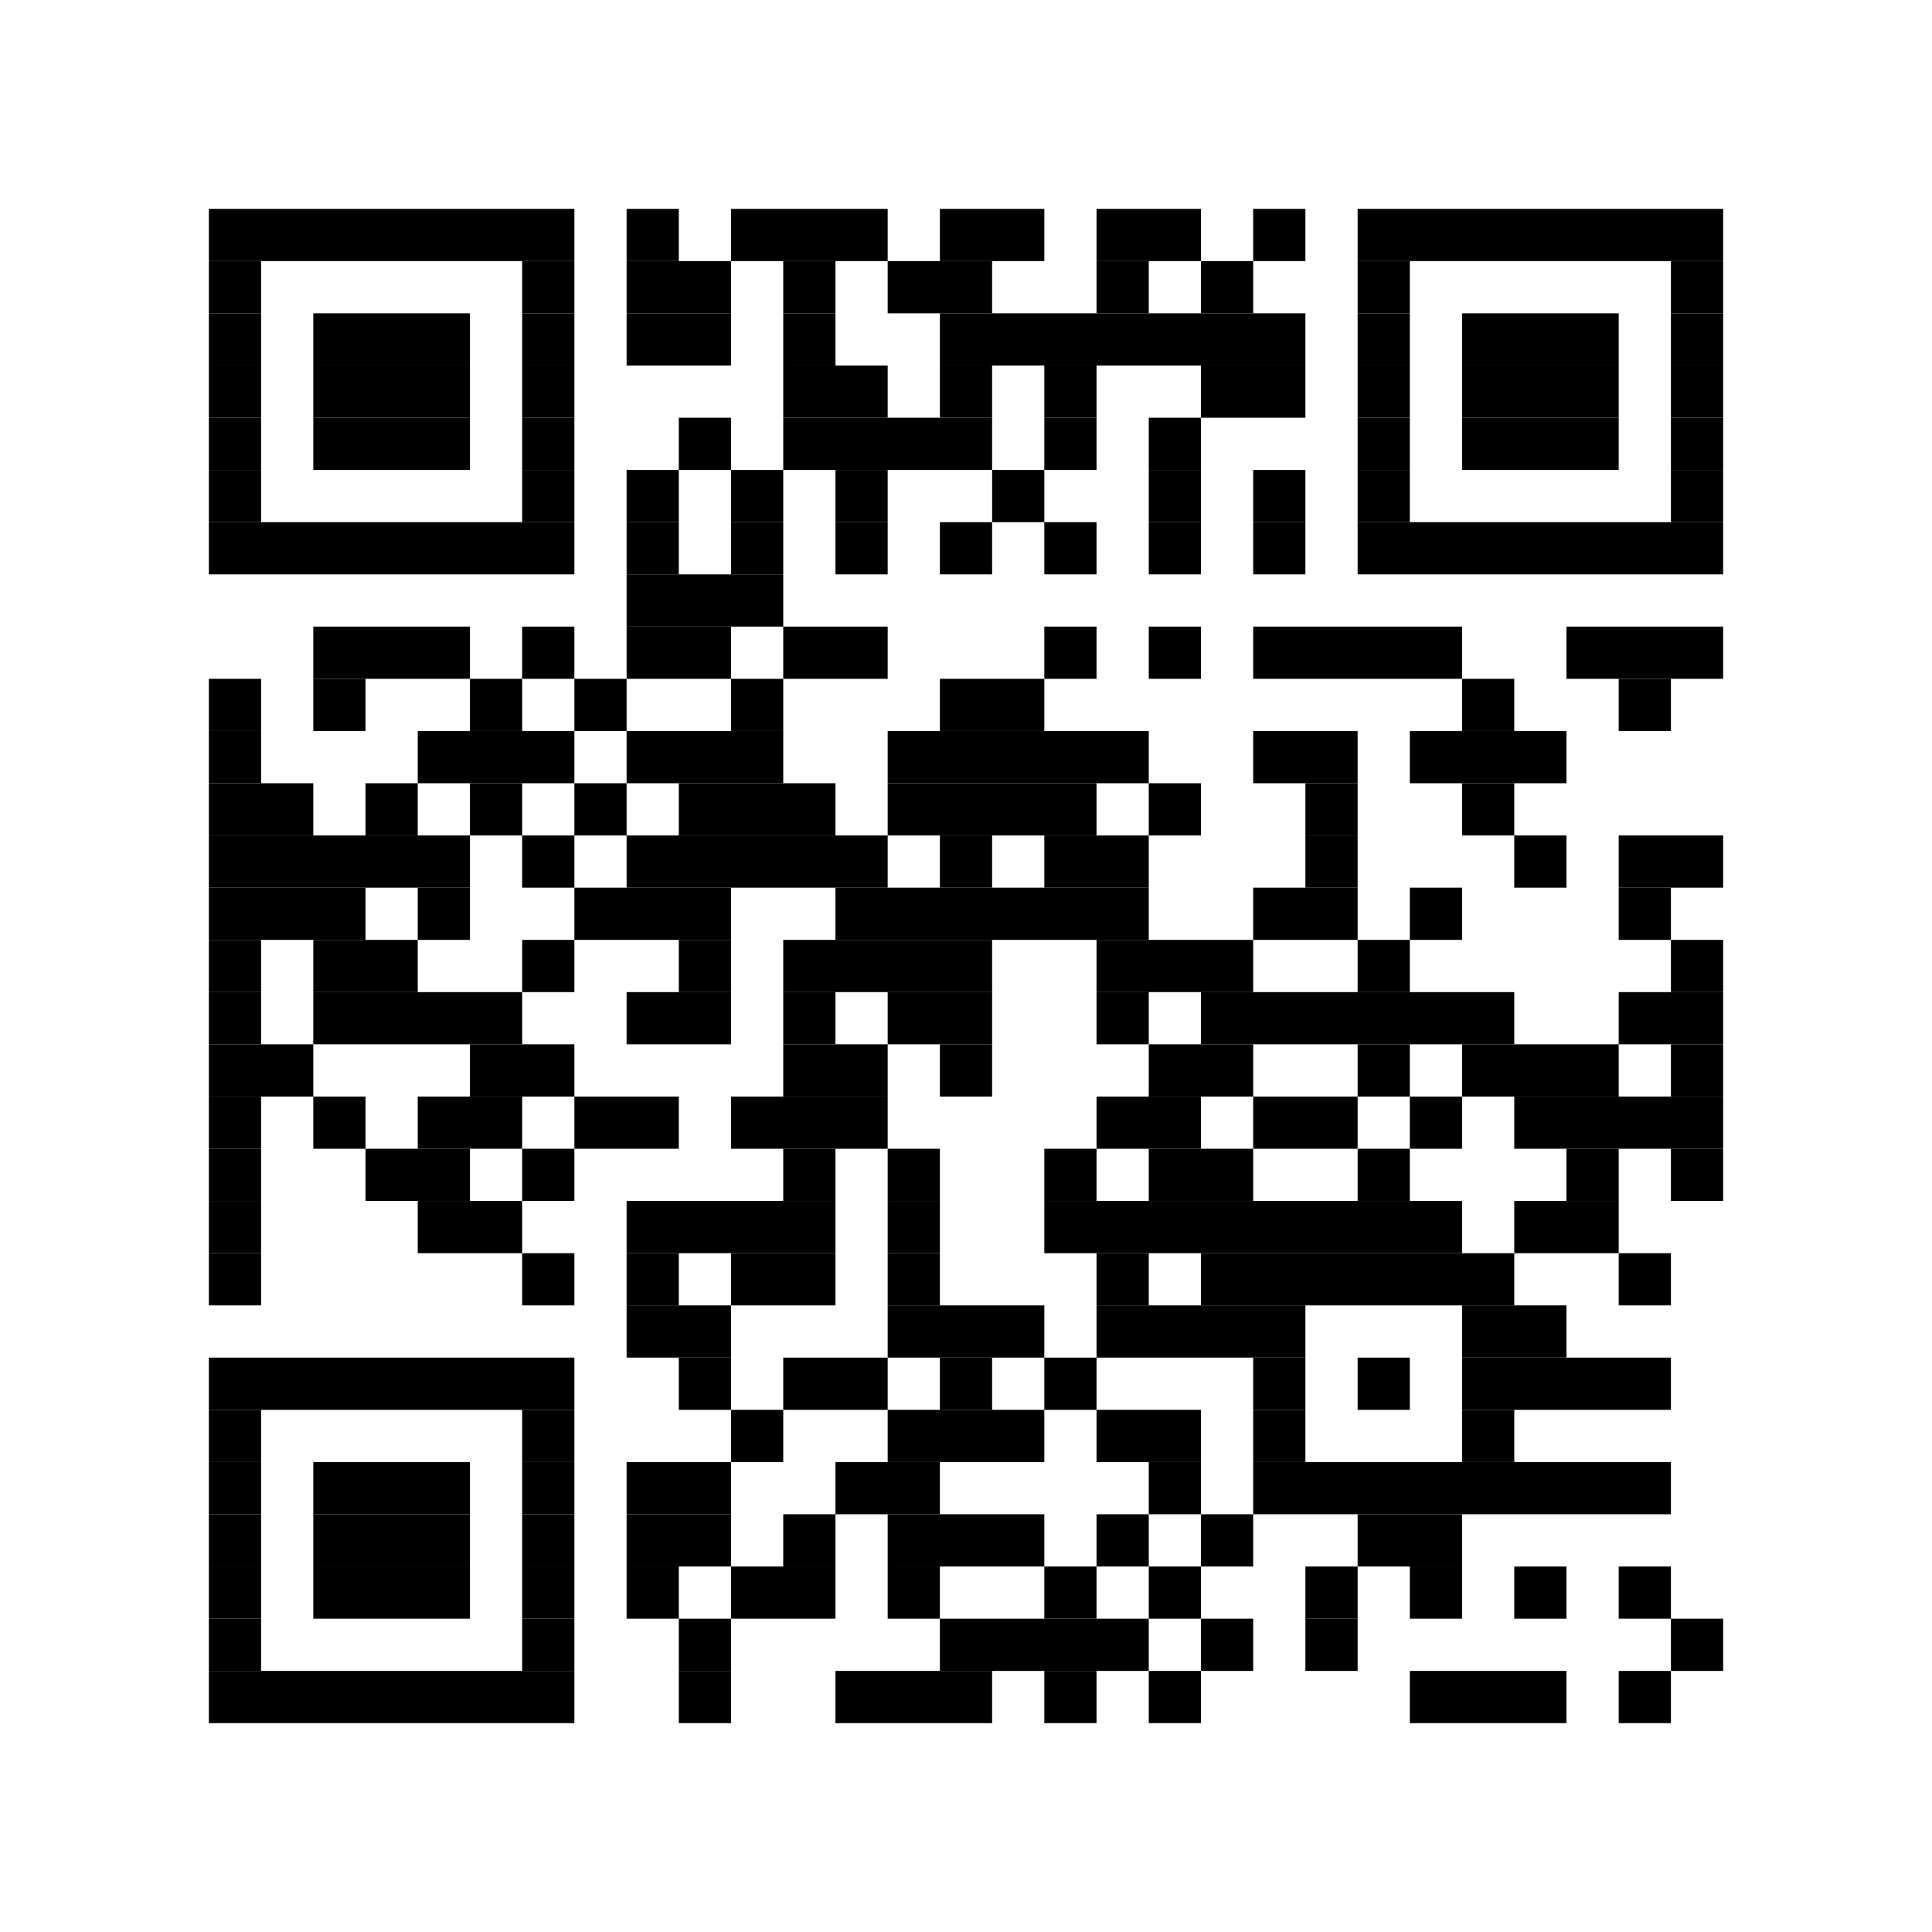
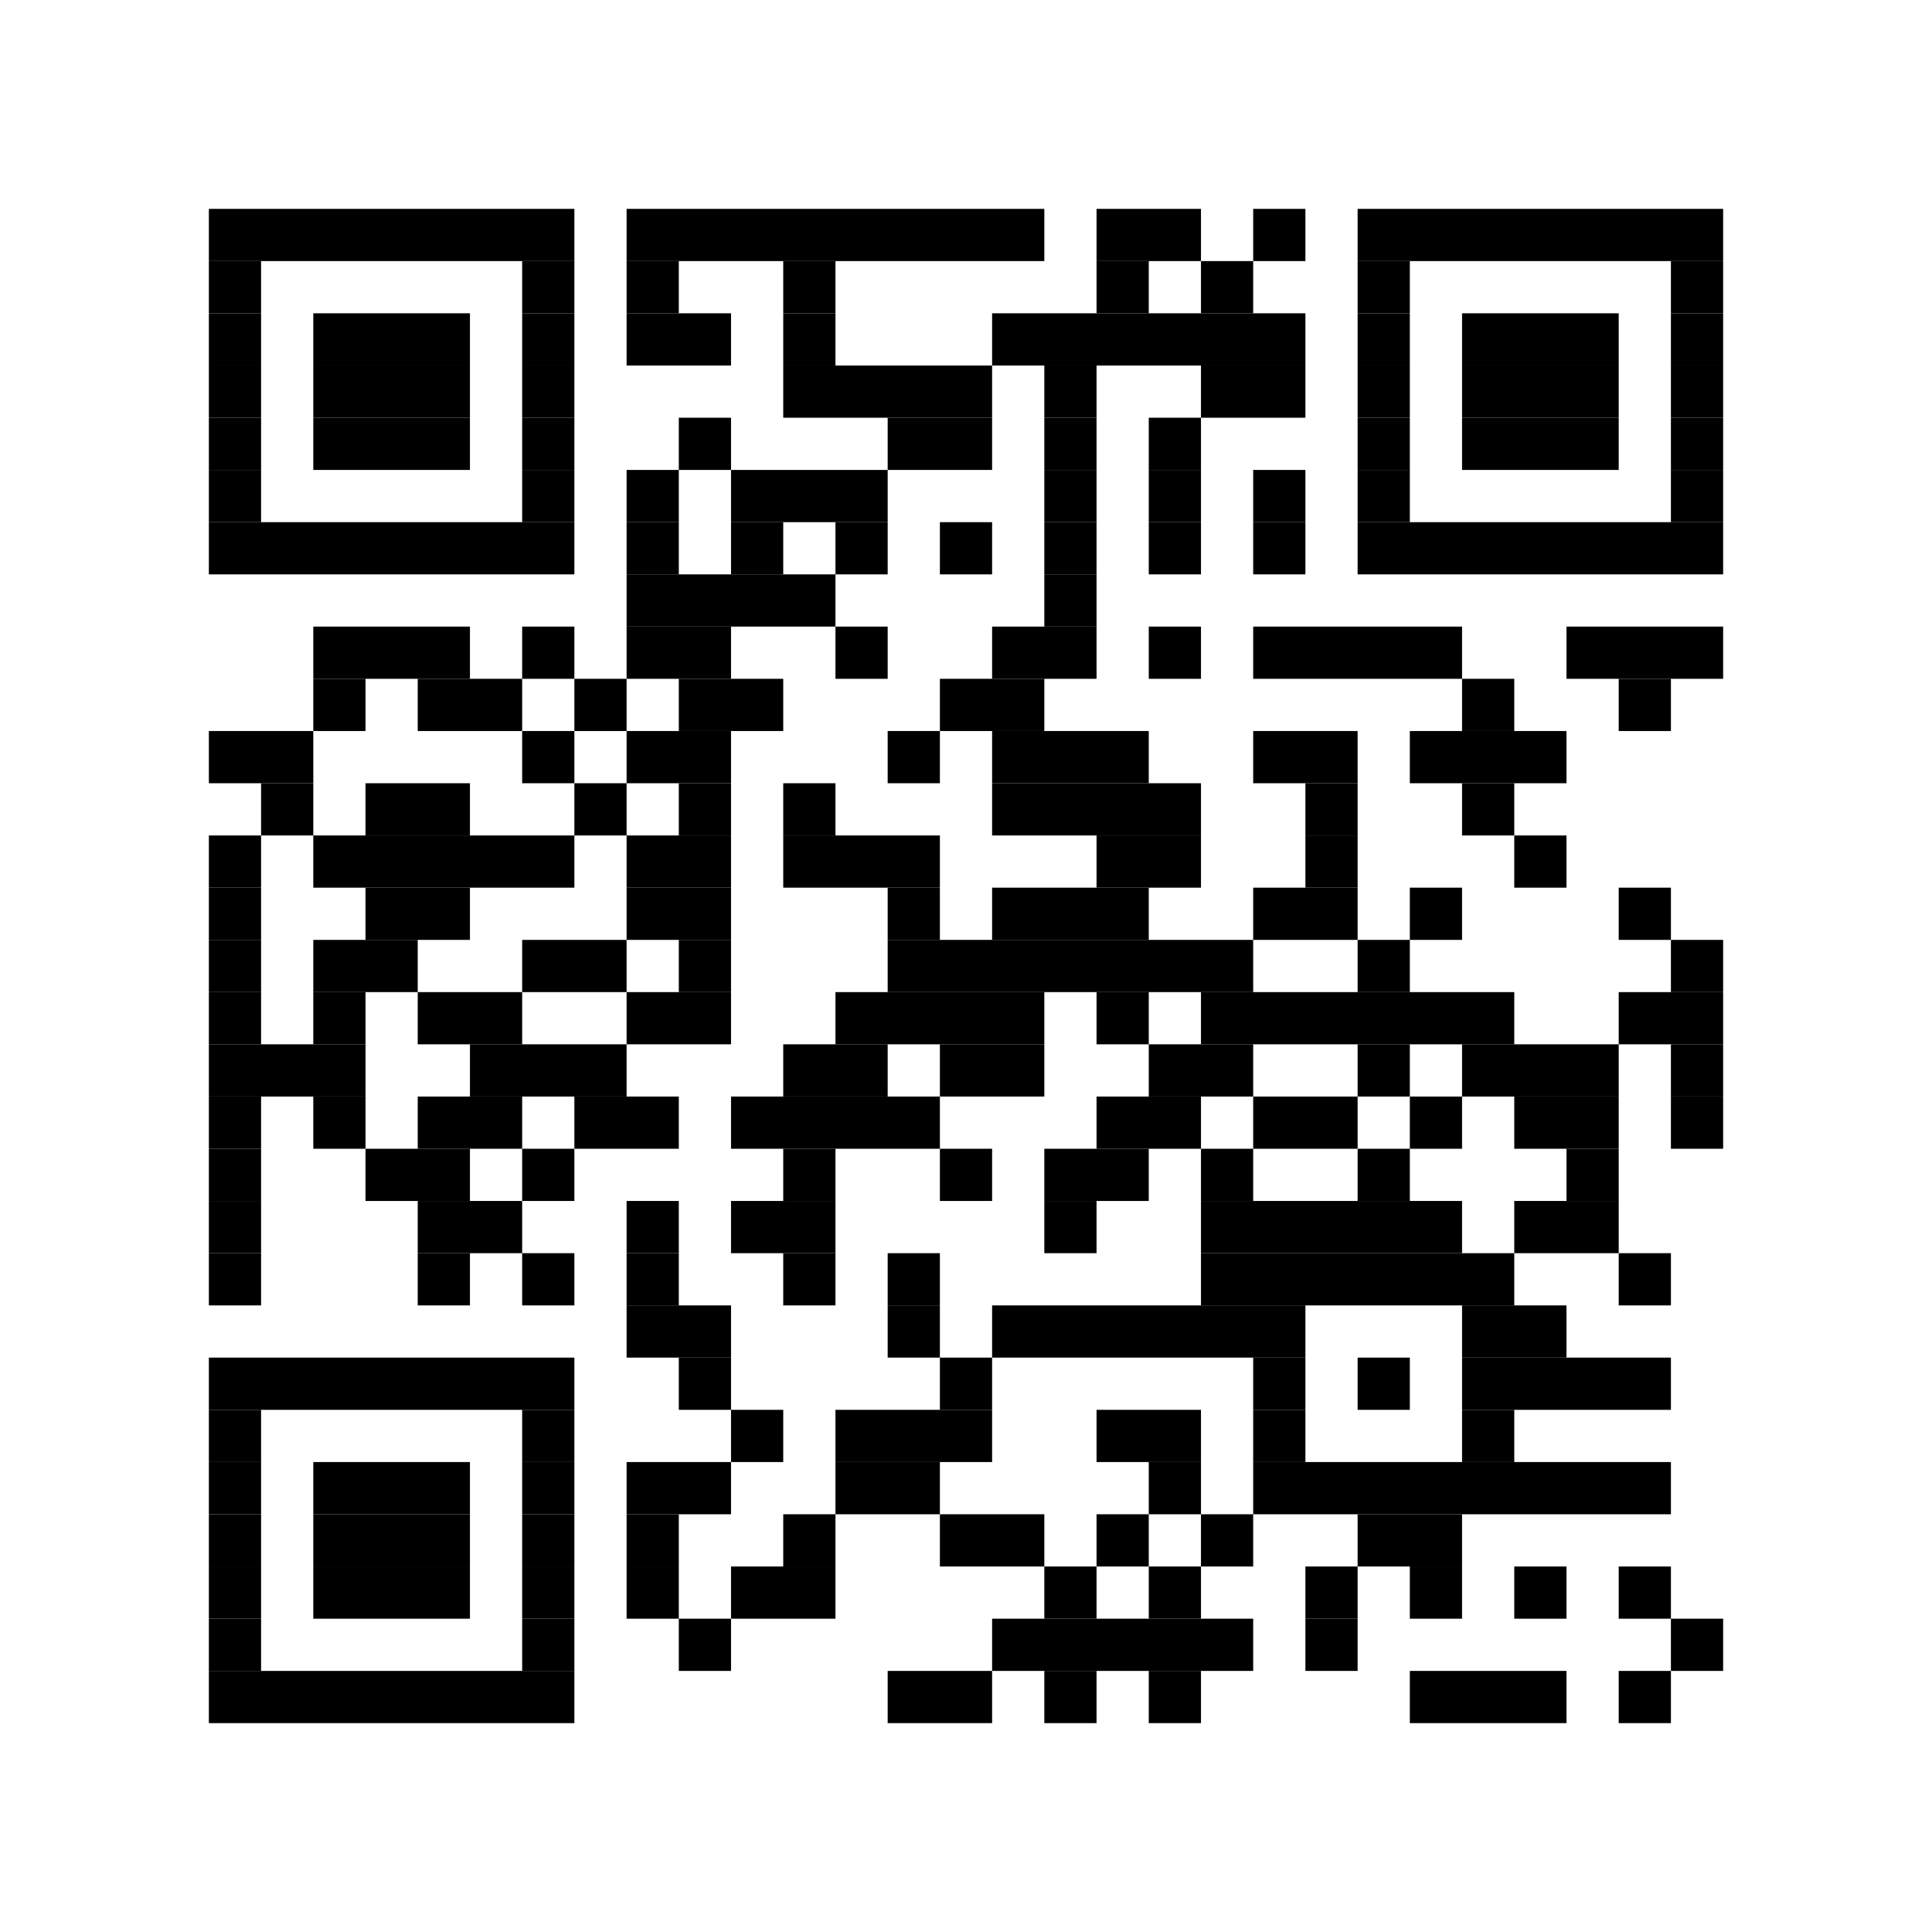
<svg xmlns="http://www.w3.org/2000/svg" width="3.92cm" height="3.92cm" viewBox="0 0 37 37" preserveAspectRatio="none" version="1.1">
  <g id="QRcode">
    <rect x="0" y="0" width="37" height="37" fill="#ffffff" />
    <g id="Pattern">
      <rect x="4" y="4" width="7" height="1" fill="#000000" />
-       <rect x="12" y="4" width="1" height="1" fill="#000000" />
-       <rect x="14" y="4" width="3" height="1" fill="#000000" />
-       <rect x="18" y="4" width="2" height="1" fill="#000000" />
+       <rect x="12" y="4" width="8" height="1" fill="#000000" />
      <rect x="21" y="4" width="2" height="1" fill="#000000" />
      <rect x="24" y="4" width="1" height="1" fill="#000000" />
      <rect x="26" y="4" width="7" height="1" fill="#000000" />
      <rect x="4" y="5" width="1" height="1" fill="#000000" />
      <rect x="10" y="5" width="1" height="1" fill="#000000" />
-       <rect x="12" y="5" width="2" height="1" fill="#000000" />
+       <rect x="12" y="5" width="1" height="1" fill="#000000" />
      <rect x="15" y="5" width="1" height="1" fill="#000000" />
-       <rect x="17" y="5" width="2" height="1" fill="#000000" />
      <rect x="21" y="5" width="1" height="1" fill="#000000" />
      <rect x="23" y="5" width="1" height="1" fill="#000000" />
      <rect x="26" y="5" width="1" height="1" fill="#000000" />
      <rect x="32" y="5" width="1" height="1" fill="#000000" />
      <rect x="4" y="6" width="1" height="1" fill="#000000" />
      <rect x="6" y="6" width="3" height="1" fill="#000000" />
      <rect x="10" y="6" width="1" height="1" fill="#000000" />
      <rect x="12" y="6" width="2" height="1" fill="#000000" />
      <rect x="15" y="6" width="1" height="1" fill="#000000" />
-       <rect x="18" y="6" width="7" height="1" fill="#000000" />
+       <rect x="19" y="6" width="6" height="1" fill="#000000" />
      <rect x="26" y="6" width="1" height="1" fill="#000000" />
      <rect x="28" y="6" width="3" height="1" fill="#000000" />
      <rect x="32" y="6" width="1" height="1" fill="#000000" />
      <rect x="4" y="7" width="1" height="1" fill="#000000" />
      <rect x="6" y="7" width="3" height="1" fill="#000000" />
      <rect x="10" y="7" width="1" height="1" fill="#000000" />
-       <rect x="15" y="7" width="2" height="1" fill="#000000" />
-       <rect x="18" y="7" width="1" height="1" fill="#000000" />
+       <rect x="15" y="7" width="4" height="1" fill="#000000" />
      <rect x="20" y="7" width="1" height="1" fill="#000000" />
      <rect x="23" y="7" width="2" height="1" fill="#000000" />
      <rect x="26" y="7" width="1" height="1" fill="#000000" />
      <rect x="28" y="7" width="3" height="1" fill="#000000" />
      <rect x="32" y="7" width="1" height="1" fill="#000000" />
      <rect x="4" y="8" width="1" height="1" fill="#000000" />
      <rect x="6" y="8" width="3" height="1" fill="#000000" />
      <rect x="10" y="8" width="1" height="1" fill="#000000" />
      <rect x="13" y="8" width="1" height="1" fill="#000000" />
-       <rect x="15" y="8" width="4" height="1" fill="#000000" />
+       <rect x="17" y="8" width="2" height="1" fill="#000000" />
      <rect x="20" y="8" width="1" height="1" fill="#000000" />
      <rect x="22" y="8" width="1" height="1" fill="#000000" />
      <rect x="26" y="8" width="1" height="1" fill="#000000" />
      <rect x="28" y="8" width="3" height="1" fill="#000000" />
      <rect x="32" y="8" width="1" height="1" fill="#000000" />
      <rect x="4" y="9" width="1" height="1" fill="#000000" />
      <rect x="10" y="9" width="1" height="1" fill="#000000" />
      <rect x="12" y="9" width="1" height="1" fill="#000000" />
-       <rect x="14" y="9" width="1" height="1" fill="#000000" />
-       <rect x="16" y="9" width="1" height="1" fill="#000000" />
-       <rect x="19" y="9" width="1" height="1" fill="#000000" />
+       <rect x="14" y="9" width="3" height="1" fill="#000000" />
+       <rect x="20" y="9" width="1" height="1" fill="#000000" />
      <rect x="22" y="9" width="1" height="1" fill="#000000" />
      <rect x="24" y="9" width="1" height="1" fill="#000000" />
      <rect x="26" y="9" width="1" height="1" fill="#000000" />
      <rect x="32" y="9" width="1" height="1" fill="#000000" />
      <rect x="4" y="10" width="7" height="1" fill="#000000" />
      <rect x="12" y="10" width="1" height="1" fill="#000000" />
      <rect x="14" y="10" width="1" height="1" fill="#000000" />
      <rect x="16" y="10" width="1" height="1" fill="#000000" />
      <rect x="18" y="10" width="1" height="1" fill="#000000" />
      <rect x="20" y="10" width="1" height="1" fill="#000000" />
      <rect x="22" y="10" width="1" height="1" fill="#000000" />
      <rect x="24" y="10" width="1" height="1" fill="#000000" />
      <rect x="26" y="10" width="7" height="1" fill="#000000" />
-       <rect x="12" y="11" width="3" height="1" fill="#000000" />
+       <rect x="12" y="11" width="4" height="1" fill="#000000" />
+       <rect x="20" y="11" width="1" height="1" fill="#000000" />
      <rect x="6" y="12" width="3" height="1" fill="#000000" />
      <rect x="10" y="12" width="1" height="1" fill="#000000" />
      <rect x="12" y="12" width="2" height="1" fill="#000000" />
-       <rect x="15" y="12" width="2" height="1" fill="#000000" />
-       <rect x="20" y="12" width="1" height="1" fill="#000000" />
+       <rect x="16" y="12" width="1" height="1" fill="#000000" />
+       <rect x="19" y="12" width="2" height="1" fill="#000000" />
      <rect x="22" y="12" width="1" height="1" fill="#000000" />
      <rect x="24" y="12" width="4" height="1" fill="#000000" />
      <rect x="30" y="12" width="3" height="1" fill="#000000" />
-       <rect x="4" y="13" width="1" height="1" fill="#000000" />
      <rect x="6" y="13" width="1" height="1" fill="#000000" />
-       <rect x="9" y="13" width="1" height="1" fill="#000000" />
+       <rect x="8" y="13" width="2" height="1" fill="#000000" />
      <rect x="11" y="13" width="1" height="1" fill="#000000" />
-       <rect x="14" y="13" width="1" height="1" fill="#000000" />
+       <rect x="13" y="13" width="2" height="1" fill="#000000" />
      <rect x="18" y="13" width="2" height="1" fill="#000000" />
      <rect x="28" y="13" width="1" height="1" fill="#000000" />
      <rect x="31" y="13" width="1" height="1" fill="#000000" />
-       <rect x="4" y="14" width="1" height="1" fill="#000000" />
-       <rect x="8" y="14" width="3" height="1" fill="#000000" />
-       <rect x="12" y="14" width="3" height="1" fill="#000000" />
-       <rect x="17" y="14" width="5" height="1" fill="#000000" />
+       <rect x="4" y="14" width="2" height="1" fill="#000000" />
+       <rect x="10" y="14" width="1" height="1" fill="#000000" />
+       <rect x="12" y="14" width="2" height="1" fill="#000000" />
+       <rect x="17" y="14" width="1" height="1" fill="#000000" />
+       <rect x="19" y="14" width="3" height="1" fill="#000000" />
      <rect x="24" y="14" width="2" height="1" fill="#000000" />
      <rect x="27" y="14" width="3" height="1" fill="#000000" />
-       <rect x="4" y="15" width="2" height="1" fill="#000000" />
-       <rect x="7" y="15" width="1" height="1" fill="#000000" />
-       <rect x="9" y="15" width="1" height="1" fill="#000000" />
+       <rect x="5" y="15" width="1" height="1" fill="#000000" />
+       <rect x="7" y="15" width="2" height="1" fill="#000000" />
      <rect x="11" y="15" width="1" height="1" fill="#000000" />
-       <rect x="13" y="15" width="3" height="1" fill="#000000" />
-       <rect x="17" y="15" width="4" height="1" fill="#000000" />
-       <rect x="22" y="15" width="1" height="1" fill="#000000" />
+       <rect x="13" y="15" width="1" height="1" fill="#000000" />
+       <rect x="15" y="15" width="1" height="1" fill="#000000" />
+       <rect x="19" y="15" width="4" height="1" fill="#000000" />
      <rect x="25" y="15" width="1" height="1" fill="#000000" />
      <rect x="28" y="15" width="1" height="1" fill="#000000" />
-       <rect x="4" y="16" width="5" height="1" fill="#000000" />
-       <rect x="10" y="16" width="1" height="1" fill="#000000" />
-       <rect x="12" y="16" width="5" height="1" fill="#000000" />
-       <rect x="18" y="16" width="1" height="1" fill="#000000" />
-       <rect x="20" y="16" width="2" height="1" fill="#000000" />
+       <rect x="4" y="16" width="1" height="1" fill="#000000" />
+       <rect x="6" y="16" width="5" height="1" fill="#000000" />
+       <rect x="12" y="16" width="2" height="1" fill="#000000" />
+       <rect x="15" y="16" width="3" height="1" fill="#000000" />
+       <rect x="21" y="16" width="2" height="1" fill="#000000" />
      <rect x="25" y="16" width="1" height="1" fill="#000000" />
      <rect x="29" y="16" width="1" height="1" fill="#000000" />
-       <rect x="31" y="16" width="2" height="1" fill="#000000" />
-       <rect x="4" y="17" width="3" height="1" fill="#000000" />
-       <rect x="8" y="17" width="1" height="1" fill="#000000" />
-       <rect x="11" y="17" width="3" height="1" fill="#000000" />
-       <rect x="16" y="17" width="6" height="1" fill="#000000" />
+       <rect x="4" y="17" width="1" height="1" fill="#000000" />
+       <rect x="7" y="17" width="2" height="1" fill="#000000" />
+       <rect x="12" y="17" width="2" height="1" fill="#000000" />
+       <rect x="17" y="17" width="1" height="1" fill="#000000" />
+       <rect x="19" y="17" width="3" height="1" fill="#000000" />
      <rect x="24" y="17" width="2" height="1" fill="#000000" />
      <rect x="27" y="17" width="1" height="1" fill="#000000" />
      <rect x="31" y="17" width="1" height="1" fill="#000000" />
      <rect x="4" y="18" width="1" height="1" fill="#000000" />
      <rect x="6" y="18" width="2" height="1" fill="#000000" />
-       <rect x="10" y="18" width="1" height="1" fill="#000000" />
+       <rect x="10" y="18" width="2" height="1" fill="#000000" />
      <rect x="13" y="18" width="1" height="1" fill="#000000" />
-       <rect x="15" y="18" width="4" height="1" fill="#000000" />
-       <rect x="21" y="18" width="3" height="1" fill="#000000" />
+       <rect x="17" y="18" width="7" height="1" fill="#000000" />
      <rect x="26" y="18" width="1" height="1" fill="#000000" />
      <rect x="32" y="18" width="1" height="1" fill="#000000" />
      <rect x="4" y="19" width="1" height="1" fill="#000000" />
-       <rect x="6" y="19" width="4" height="1" fill="#000000" />
+       <rect x="6" y="19" width="1" height="1" fill="#000000" />
+       <rect x="8" y="19" width="2" height="1" fill="#000000" />
      <rect x="12" y="19" width="2" height="1" fill="#000000" />
-       <rect x="15" y="19" width="1" height="1" fill="#000000" />
-       <rect x="17" y="19" width="2" height="1" fill="#000000" />
+       <rect x="16" y="19" width="4" height="1" fill="#000000" />
      <rect x="21" y="19" width="1" height="1" fill="#000000" />
      <rect x="23" y="19" width="6" height="1" fill="#000000" />
      <rect x="31" y="19" width="2" height="1" fill="#000000" />
-       <rect x="4" y="20" width="2" height="1" fill="#000000" />
-       <rect x="9" y="20" width="2" height="1" fill="#000000" />
+       <rect x="4" y="20" width="3" height="1" fill="#000000" />
+       <rect x="9" y="20" width="3" height="1" fill="#000000" />
      <rect x="15" y="20" width="2" height="1" fill="#000000" />
-       <rect x="18" y="20" width="1" height="1" fill="#000000" />
+       <rect x="18" y="20" width="2" height="1" fill="#000000" />
      <rect x="22" y="20" width="2" height="1" fill="#000000" />
      <rect x="26" y="20" width="1" height="1" fill="#000000" />
      <rect x="28" y="20" width="3" height="1" fill="#000000" />
      <rect x="32" y="20" width="1" height="1" fill="#000000" />
      <rect x="4" y="21" width="1" height="1" fill="#000000" />
      <rect x="6" y="21" width="1" height="1" fill="#000000" />
      <rect x="8" y="21" width="2" height="1" fill="#000000" />
      <rect x="11" y="21" width="2" height="1" fill="#000000" />
-       <rect x="14" y="21" width="3" height="1" fill="#000000" />
+       <rect x="14" y="21" width="4" height="1" fill="#000000" />
      <rect x="21" y="21" width="2" height="1" fill="#000000" />
      <rect x="24" y="21" width="2" height="1" fill="#000000" />
      <rect x="27" y="21" width="1" height="1" fill="#000000" />
-       <rect x="29" y="21" width="4" height="1" fill="#000000" />
+       <rect x="29" y="21" width="2" height="1" fill="#000000" />
+       <rect x="32" y="21" width="1" height="1" fill="#000000" />
      <rect x="4" y="22" width="1" height="1" fill="#000000" />
      <rect x="7" y="22" width="2" height="1" fill="#000000" />
      <rect x="10" y="22" width="1" height="1" fill="#000000" />
      <rect x="15" y="22" width="1" height="1" fill="#000000" />
-       <rect x="17" y="22" width="1" height="1" fill="#000000" />
-       <rect x="20" y="22" width="1" height="1" fill="#000000" />
-       <rect x="22" y="22" width="2" height="1" fill="#000000" />
+       <rect x="18" y="22" width="1" height="1" fill="#000000" />
+       <rect x="20" y="22" width="2" height="1" fill="#000000" />
+       <rect x="23" y="22" width="1" height="1" fill="#000000" />
      <rect x="26" y="22" width="1" height="1" fill="#000000" />
      <rect x="30" y="22" width="1" height="1" fill="#000000" />
-       <rect x="32" y="22" width="1" height="1" fill="#000000" />
      <rect x="4" y="23" width="1" height="1" fill="#000000" />
      <rect x="8" y="23" width="2" height="1" fill="#000000" />
-       <rect x="12" y="23" width="4" height="1" fill="#000000" />
-       <rect x="17" y="23" width="1" height="1" fill="#000000" />
-       <rect x="20" y="23" width="8" height="1" fill="#000000" />
+       <rect x="12" y="23" width="1" height="1" fill="#000000" />
+       <rect x="14" y="23" width="2" height="1" fill="#000000" />
+       <rect x="20" y="23" width="1" height="1" fill="#000000" />
+       <rect x="23" y="23" width="5" height="1" fill="#000000" />
      <rect x="29" y="23" width="2" height="1" fill="#000000" />
      <rect x="4" y="24" width="1" height="1" fill="#000000" />
+       <rect x="8" y="24" width="1" height="1" fill="#000000" />
      <rect x="10" y="24" width="1" height="1" fill="#000000" />
      <rect x="12" y="24" width="1" height="1" fill="#000000" />
-       <rect x="14" y="24" width="2" height="1" fill="#000000" />
+       <rect x="15" y="24" width="1" height="1" fill="#000000" />
      <rect x="17" y="24" width="1" height="1" fill="#000000" />
-       <rect x="21" y="24" width="1" height="1" fill="#000000" />
      <rect x="23" y="24" width="6" height="1" fill="#000000" />
      <rect x="31" y="24" width="1" height="1" fill="#000000" />
      <rect x="12" y="25" width="2" height="1" fill="#000000" />
-       <rect x="17" y="25" width="3" height="1" fill="#000000" />
-       <rect x="21" y="25" width="4" height="1" fill="#000000" />
+       <rect x="17" y="25" width="1" height="1" fill="#000000" />
+       <rect x="19" y="25" width="6" height="1" fill="#000000" />
      <rect x="28" y="25" width="2" height="1" fill="#000000" />
      <rect x="4" y="26" width="7" height="1" fill="#000000" />
      <rect x="13" y="26" width="1" height="1" fill="#000000" />
-       <rect x="15" y="26" width="2" height="1" fill="#000000" />
      <rect x="18" y="26" width="1" height="1" fill="#000000" />
-       <rect x="20" y="26" width="1" height="1" fill="#000000" />
      <rect x="24" y="26" width="1" height="1" fill="#000000" />
      <rect x="26" y="26" width="1" height="1" fill="#000000" />
      <rect x="28" y="26" width="4" height="1" fill="#000000" />
      <rect x="4" y="27" width="1" height="1" fill="#000000" />
      <rect x="10" y="27" width="1" height="1" fill="#000000" />
      <rect x="14" y="27" width="1" height="1" fill="#000000" />
-       <rect x="17" y="27" width="3" height="1" fill="#000000" />
+       <rect x="16" y="27" width="3" height="1" fill="#000000" />
      <rect x="21" y="27" width="2" height="1" fill="#000000" />
      <rect x="24" y="27" width="1" height="1" fill="#000000" />
      <rect x="28" y="27" width="1" height="1" fill="#000000" />
      <rect x="4" y="28" width="1" height="1" fill="#000000" />
      <rect x="6" y="28" width="3" height="1" fill="#000000" />
      <rect x="10" y="28" width="1" height="1" fill="#000000" />
      <rect x="12" y="28" width="2" height="1" fill="#000000" />
      <rect x="16" y="28" width="2" height="1" fill="#000000" />
      <rect x="22" y="28" width="1" height="1" fill="#000000" />
      <rect x="24" y="28" width="8" height="1" fill="#000000" />
      <rect x="4" y="29" width="1" height="1" fill="#000000" />
      <rect x="6" y="29" width="3" height="1" fill="#000000" />
      <rect x="10" y="29" width="1" height="1" fill="#000000" />
-       <rect x="12" y="29" width="2" height="1" fill="#000000" />
+       <rect x="12" y="29" width="1" height="1" fill="#000000" />
      <rect x="15" y="29" width="1" height="1" fill="#000000" />
-       <rect x="17" y="29" width="3" height="1" fill="#000000" />
+       <rect x="18" y="29" width="2" height="1" fill="#000000" />
      <rect x="21" y="29" width="1" height="1" fill="#000000" />
      <rect x="23" y="29" width="1" height="1" fill="#000000" />
      <rect x="26" y="29" width="2" height="1" fill="#000000" />
      <rect x="4" y="30" width="1" height="1" fill="#000000" />
      <rect x="6" y="30" width="3" height="1" fill="#000000" />
      <rect x="10" y="30" width="1" height="1" fill="#000000" />
      <rect x="12" y="30" width="1" height="1" fill="#000000" />
      <rect x="14" y="30" width="2" height="1" fill="#000000" />
-       <rect x="17" y="30" width="1" height="1" fill="#000000" />
      <rect x="20" y="30" width="1" height="1" fill="#000000" />
      <rect x="22" y="30" width="1" height="1" fill="#000000" />
      <rect x="25" y="30" width="1" height="1" fill="#000000" />
      <rect x="27" y="30" width="1" height="1" fill="#000000" />
      <rect x="29" y="30" width="1" height="1" fill="#000000" />
      <rect x="31" y="30" width="1" height="1" fill="#000000" />
      <rect x="4" y="31" width="1" height="1" fill="#000000" />
      <rect x="10" y="31" width="1" height="1" fill="#000000" />
      <rect x="13" y="31" width="1" height="1" fill="#000000" />
-       <rect x="18" y="31" width="4" height="1" fill="#000000" />
-       <rect x="23" y="31" width="1" height="1" fill="#000000" />
+       <rect x="19" y="31" width="5" height="1" fill="#000000" />
      <rect x="25" y="31" width="1" height="1" fill="#000000" />
      <rect x="32" y="31" width="1" height="1" fill="#000000" />
      <rect x="4" y="32" width="7" height="1" fill="#000000" />
-       <rect x="13" y="32" width="1" height="1" fill="#000000" />
-       <rect x="16" y="32" width="3" height="1" fill="#000000" />
+       <rect x="17" y="32" width="2" height="1" fill="#000000" />
      <rect x="20" y="32" width="1" height="1" fill="#000000" />
      <rect x="22" y="32" width="1" height="1" fill="#000000" />
      <rect x="27" y="32" width="3" height="1" fill="#000000" />
      <rect x="31" y="32" width="1" height="1" fill="#000000" />
    </g>
  </g>
</svg>
